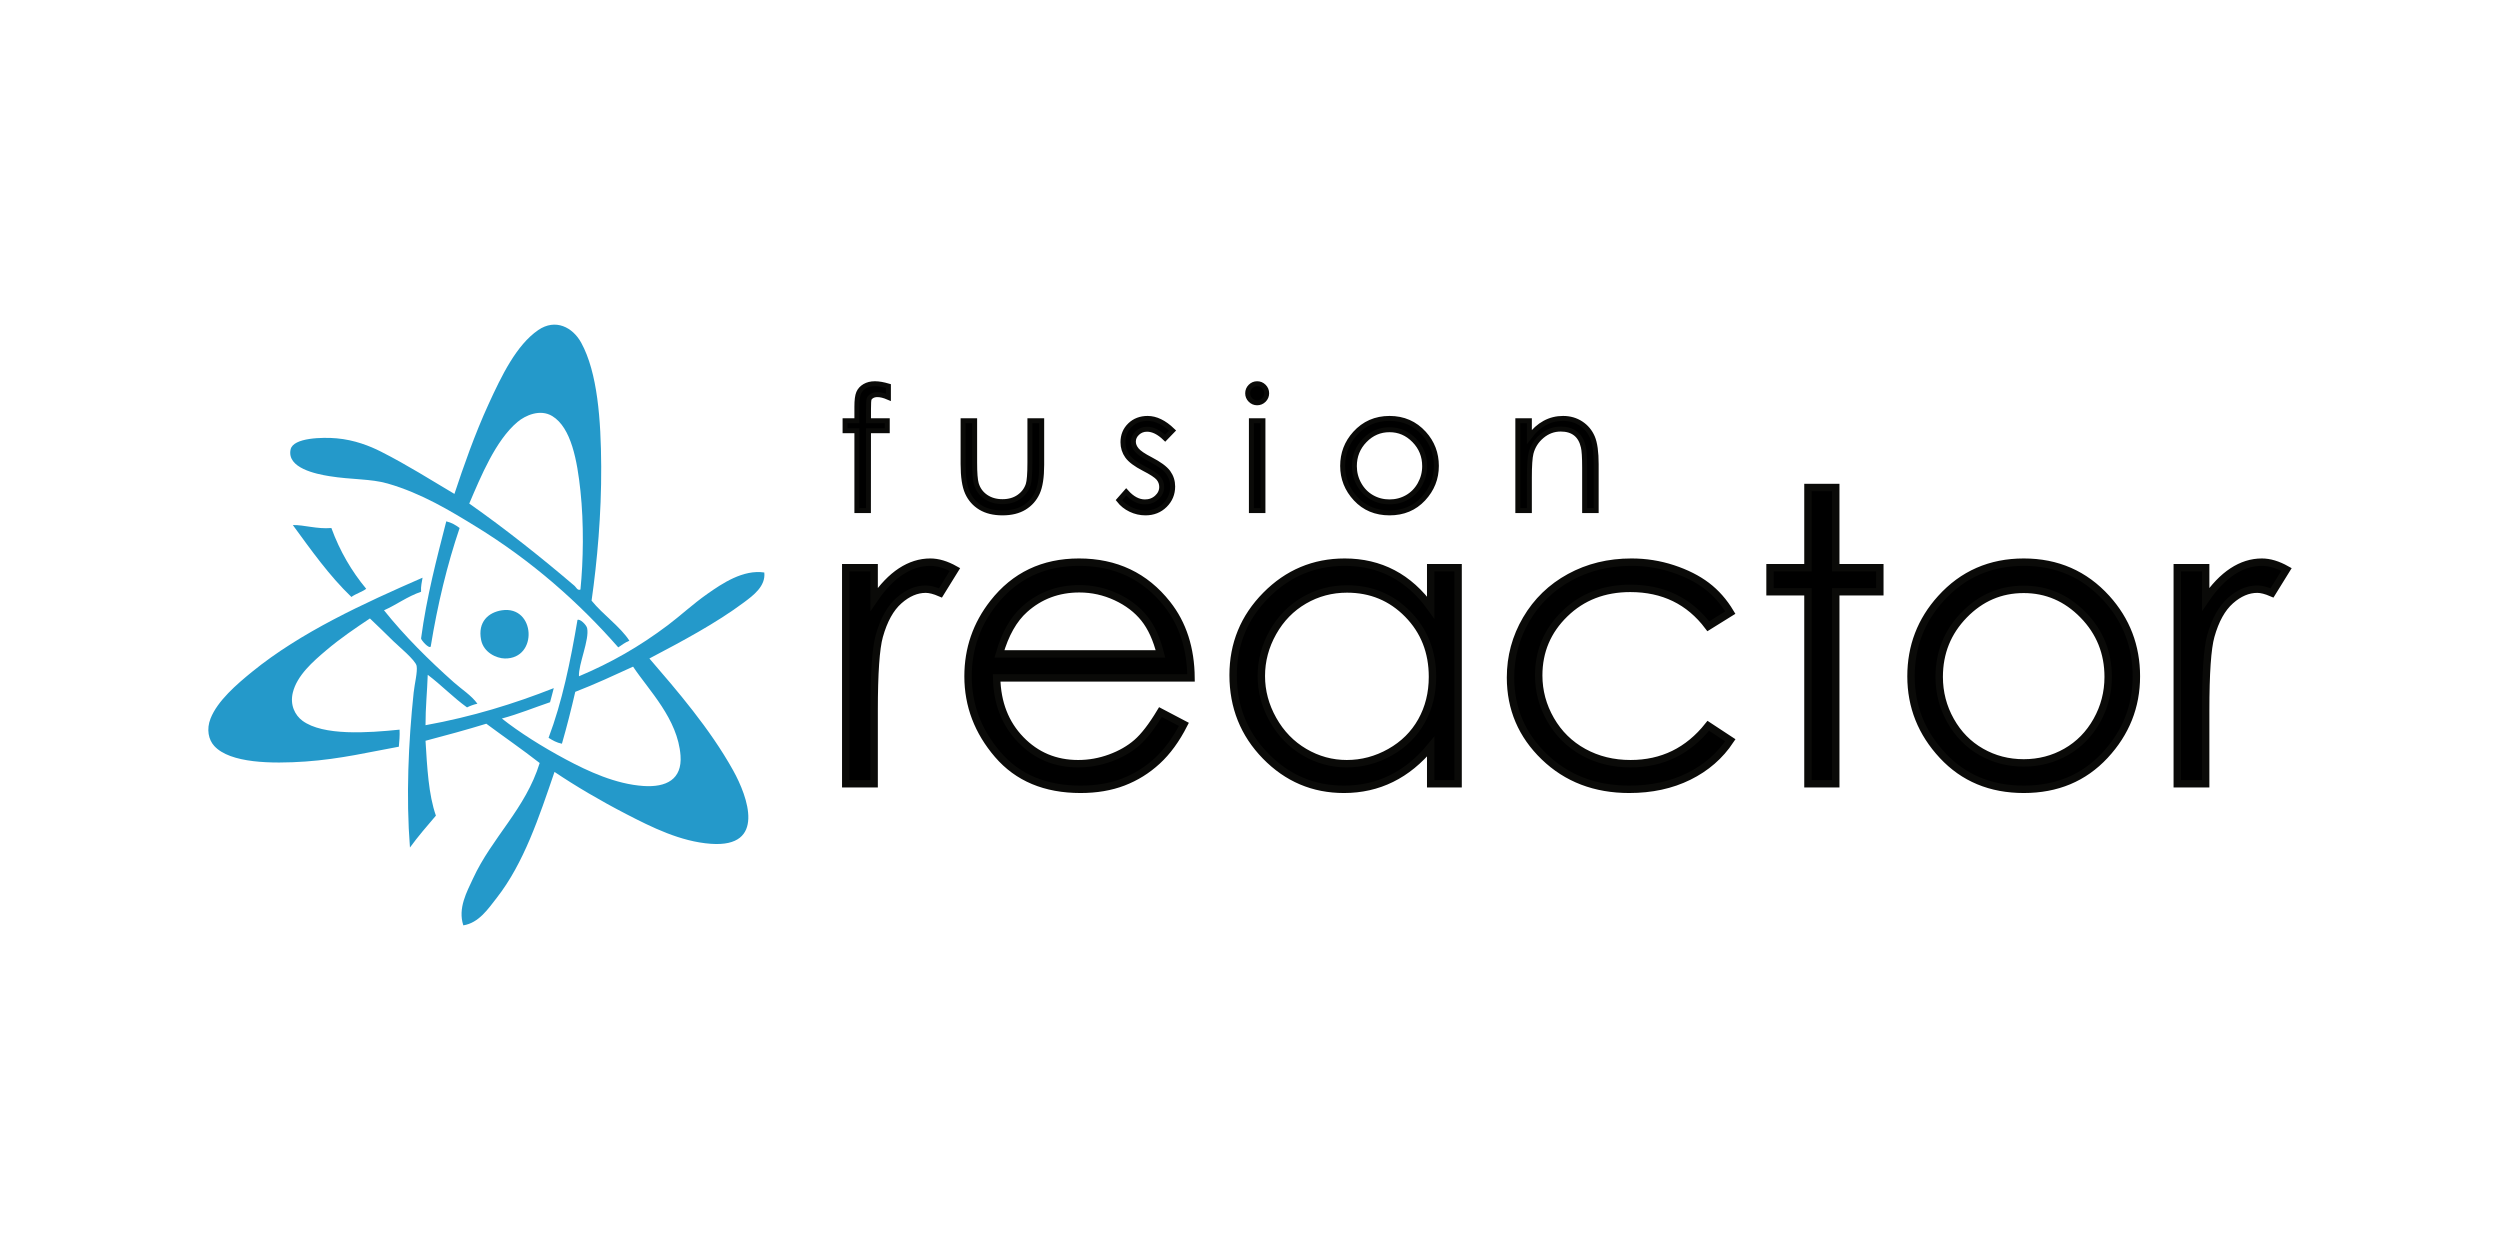
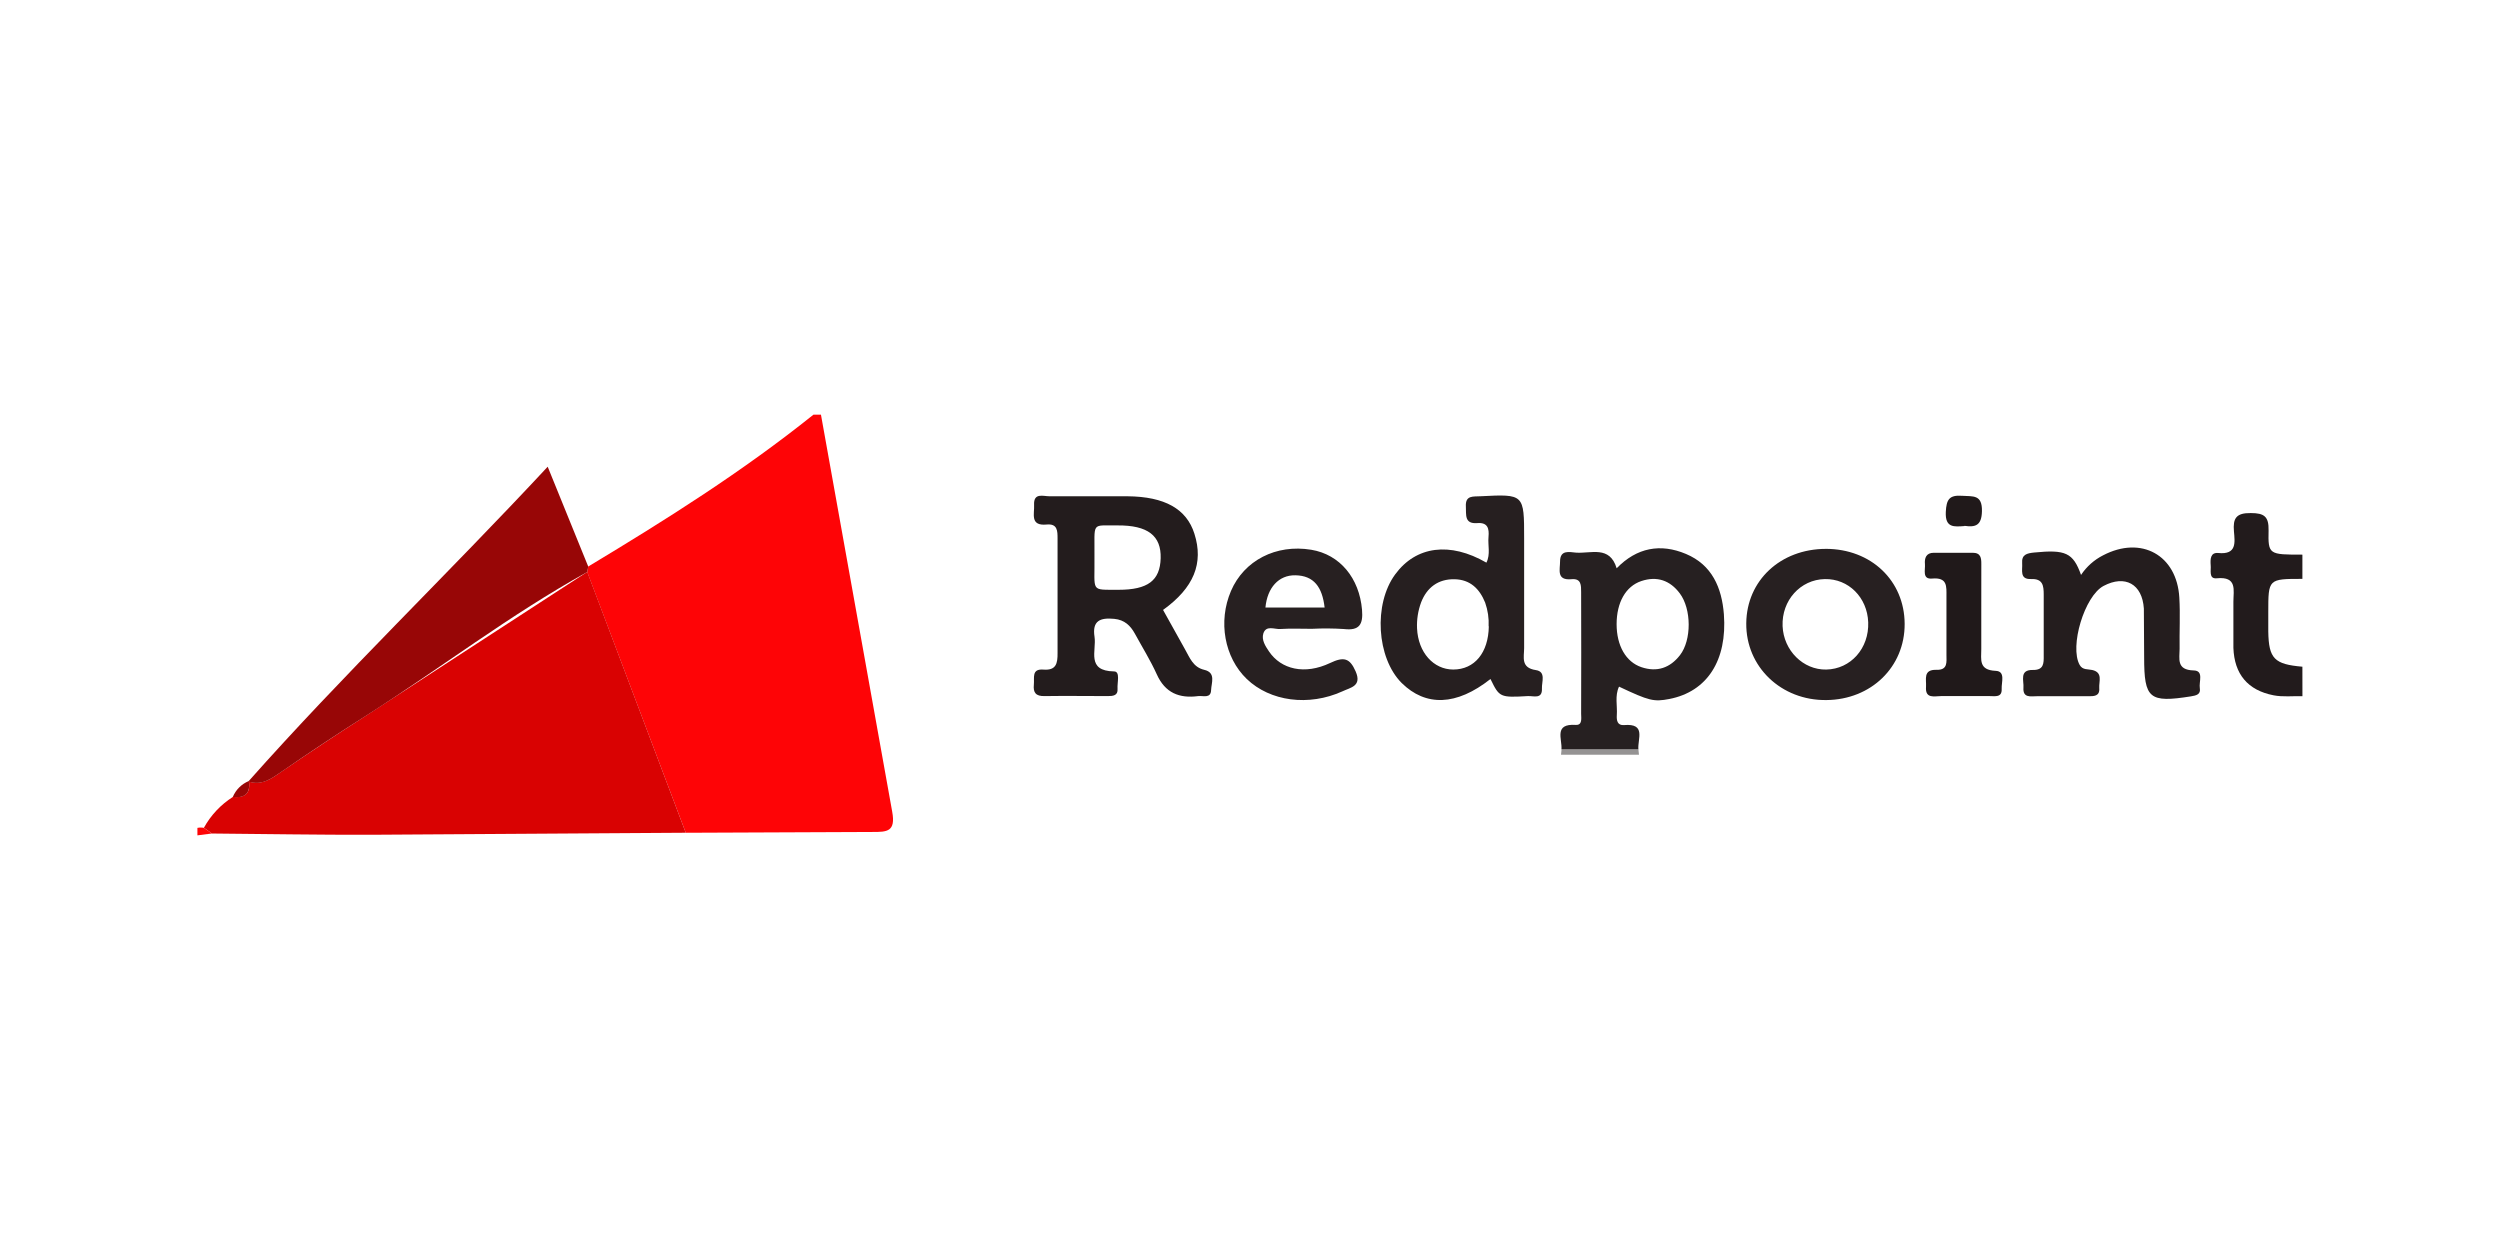
- <svg xmlns="http://www.w3.org/2000/svg" height="60" viewBox="0 0 120 60" width="120">
-   <g fill-rule="evenodd" transform="matrix(.1186236 0 0 .1186236 9.969382 15.5547)">
-     <path d="m270.002 24.144c-1.626 0-3.013.34-4.16 1.02-1.148.679-1.961 1.576-2.44 2.689-.479 1.115-.717 2.975-.717 5.581v5.681h-4.78v4.044h4.78v32.314h4.677l.026-32.314h7.593v-4.044h-7.589l.004-4.912c0-2.072.078-3.347.233-3.827.156-.479.536-.902 1.138-1.27.6-.367 1.358-.551 2.272-.551 1.224 0 2.694.368 4.41 1.103v-4.578c-2.116-.623-3.931-.936-5.447-.936zm35.658 32.481c0 5.168.585 9.04 1.754 11.612 1.169 2.575 2.94 4.578 5.314 6.015 2.372 1.437 5.33 2.157 8.872 2.157s6.488-.72 8.838-2.157c2.351-1.437 4.111-3.424 5.281-5.963 1.17-2.54 1.754-6.316 1.754-11.33v-17.844h-4.778v16.975c0 4.546-.236 7.519-.703 8.924-.692 2.049-1.947 3.703-3.766 4.962-1.818 1.258-4.032 1.887-6.643 1.887-2.61 0-4.858-.646-6.743-1.938-1.886-1.292-3.162-3.051-3.832-5.279-.447-1.56-.669-4.412-.669-8.556v-16.975h-4.679zm74.671-18.446c-2.879 0-5.261.914-7.146 2.74-1.886 1.827-2.829 4.122-2.829 6.884 0 2.117.592 3.999 1.775 5.647 1.183 1.649 3.416 3.32 6.698 5.013 3.058 1.56 5.023 2.852 5.894 3.877.87 1.047 1.306 2.238 1.306 3.575 0 1.627-.659 3.041-1.976 4.244-1.318 1.203-2.914 1.805-4.79 1.805-2.68 0-5.214-1.348-7.603-4.044l-2.941 3.342c1.249 1.604 2.828 2.863 4.736 3.776 1.907.913 3.909 1.37 6.007 1.37 3.146 0 5.767-1.036 7.865-3.107 2.097-2.073 3.146-4.601 3.146-7.586 0-2.117-.614-4.021-1.841-5.715-1.251-1.671-3.617-3.408-7.1-5.213-2.858-1.47-4.733-2.751-5.626-3.842-.893-1.07-1.339-2.195-1.339-3.376 0-1.336.541-2.506 1.625-3.509 1.082-1.002 2.384-1.503 3.903-1.503 2.389 0 4.835 1.214 7.337 3.642l3.008-3.107c-3.392-3.275-6.762-4.913-10.109-4.913zm41.617-12.899c-.754.758-1.131 1.671-1.131 2.741 0 1.047.377 1.949 1.131 2.707.754.757 1.652 1.135 2.695 1.135 1.065 0 1.974-.378 2.728-1.135.754-.758 1.132-1.66 1.132-2.707 0-1.07-.378-1.983-1.132-2.741-.754-.757-1.663-1.135-2.728-1.135-1.043 0-1.941.378-2.695 1.135zm.373 50.192h4.678v-36.357h-4.678zm41.949-31.178c-3.349 3.699-5.021 8.065-5.021 13.101 0 5.079 1.768 9.518 5.305 13.316 3.536 3.798 8.095 5.697 13.675 5.697 5.557 0 10.103-1.899 13.641-5.697 3.537-3.798 5.307-8.237 5.307-13.316 0-5.059-1.675-9.436-5.022-13.134-3.682-4.053-8.324-6.082-13.926-6.082-5.625 0-10.277 2.038-13.959 6.115zm23.952 2.774c2.806 2.873 4.209 6.349 4.209 10.427 0 2.629-.637 5.078-1.911 7.351-1.275 2.272-2.997 4.028-5.165 5.263-2.168 1.236-4.55 1.854-7.144 1.854-2.591 0-4.973-.618-7.142-1.854-2.169-1.235-3.89-2.991-5.164-5.263-1.276-2.273-1.911-4.722-1.911-7.351 0-4.078 1.397-7.554 4.191-10.427 2.794-2.874 6.137-4.311 10.026-4.311 3.87 0 7.205 1.437 10.011 4.311zm41.905 28.405h4.679v-13.333c0-4.79.222-8.087.668-9.892.714-2.762 2.189-5.079 4.428-6.95 2.239-1.872 4.774-2.807 7.604-2.807 2.473 0 4.478.607 6.016 1.821 1.537 1.214 2.577 3.024 3.119 5.43.346 1.403.52 4.2.52 8.388v17.343h4.679v-18.713c0-4.947-.501-8.589-1.504-10.928-1.002-2.339-2.557-4.199-4.661-5.582-2.106-1.38-4.518-2.07-7.235-2.07-2.673 0-5.147.618-7.418 1.855-2.273 1.236-4.345 3.102-6.216 5.597v-6.516h-4.679z" stroke="#0a0a08" stroke-width="2" />
-     <path d="m258.179 186.013h11.489v-29.568c0-15.157.696-25.227 2.09-30.209 1.82-6.48 4.471-11.261 7.954-14.341 3.481-3.081 7.096-4.621 10.846-4.621 1.607 0 3.588.509 5.946 1.528l5.865-9.481c-3.535-1.981-6.857-2.973-9.963-2.973-4.125 0-8.088 1.246-11.891 3.735-3.804 2.491-7.419 6.256-10.847 11.289v-12.774h-11.489zm117.774-16.599c-2.951 2.561-6.529 4.616-10.74 6.163-4.21 1.547-8.539 2.321-12.989 2.321-9.225 0-16.975-3.247-23.249-9.739-6.274-6.494-9.52-14.817-9.733-24.97h78.657c-.107-11.944-3.323-21.907-9.65-29.888-8.899-11.302-20.8-16.953-35.705-16.953-14.476 0-26.028 5.517-34.659 16.551-6.809 8.677-10.214 18.559-10.214 29.647 0 11.785 4.021 22.35 12.063 31.696 8.042 9.348 19.194 14.02 33.454 14.02 6.433 0 12.197-.978 17.291-2.932 5.094-1.955 9.677-4.807 13.751-8.557 4.076-3.749 7.667-8.677 10.777-14.783l-9.481-4.982c-3.432 5.71-6.623 9.846-9.573 12.406zm-55.586-35.947c2.304-8.033 5.711-14.06 10.216-18.077 6.167-5.517 13.541-8.276 22.123-8.276 5.201 0 10.161 1.098 14.88 3.294 4.72 2.197 8.514 5.089 11.384 8.677 2.87 3.589 5.054 8.384 6.556 14.382zm174.509-34.869v16.069c-4.393-6.107-9.495-10.687-15.306-13.739-5.812-3.053-12.306-4.58-19.484-4.58-12.427 0-23.059 4.473-31.897 13.418-8.837 8.946-13.257 19.712-13.257 32.297 0 12.857 4.379 23.771 13.137 32.742 8.757 8.971 19.323 13.458 31.696 13.458 6.963 0 13.378-1.448 19.243-4.339 5.865-2.893 11.153-7.203 15.868-12.936v15.025h11.087v-87.415zm-9.269 18.789c6.662 6.795 9.992 15.25 9.992 25.36 0 6.635-1.486 12.601-4.454 17.897-2.971 5.296-7.21 9.496-12.72 12.598-5.511 3.105-11.343 4.655-17.495 4.655-6.1 0-11.812-1.563-17.135-4.694-5.323-3.13-9.564-7.504-12.72-13.121s-4.734-11.502-4.734-17.656c0-6.205 1.565-12.091 4.694-17.655 3.13-5.564 7.343-9.884 12.641-12.962 5.296-3.076 11.075-4.615 17.334-4.615 9.737 0 17.936 3.399 24.597 10.193zm120.949-11.479c-3.75-2.838-8.316-5.142-13.7-6.91-5.382-1.767-10.966-2.651-16.752-2.651-9.212 0-17.542 2.037-24.986 6.107-7.446 4.071-13.298 9.735-17.556 16.992-4.258 7.26-6.387 15.119-6.387 23.582 0 12.587 4.552 23.274 13.658 32.058 9.105 8.785 20.568 13.176 34.388 13.176 8.999 0 17.019-1.735 24.064-5.203 7.042-3.468 12.653-8.35 16.833-14.642l-8.919-5.865c-8.134 10.231-18.62 15.345-31.459 15.345-7.01 0-13.336-1.551-18.98-4.655-5.642-3.102-10.085-7.463-13.322-13.08-3.236-5.617-4.855-11.61-4.855-17.977 0-9.791 3.519-18.111 10.554-24.959s15.875-10.273 26.523-10.273c13.321 0 23.834 5.115 31.539 15.347l8.919-5.544c-2.625-4.392-5.814-8.007-9.562-10.848zm40.975-7.31h-15.345v9.721h15.345v77.694h11.248v-77.694h17.837v-9.721h-17.837v-32.459h-11.248zm53.772 12.453c-8.05 8.891-12.074 19.39-12.074 31.495 0 12.213 4.252 22.886 12.758 32.017 8.503 9.134 19.461 13.699 32.878 13.699 13.361 0 24.291-4.565 32.799-13.699 8.504-9.131 12.757-19.804 12.757-32.017 0-12.158-4.025-22.682-12.073-31.575-8.854-9.748-20.015-14.623-33.483-14.623-13.521 0-24.71 4.901-33.562 14.703zm57.59 6.669c6.746 6.91 10.119 15.264 10.119 25.067 0 6.32-1.533 12.213-4.596 17.676-3.064 5.463-7.203 9.682-12.417 12.654-5.217 2.974-10.939 4.46-17.176 4.46-6.233 0-11.958-1.486-17.172-4.46-5.214-2.972-9.353-7.191-12.417-12.654s-4.595-11.356-4.595-17.676c0-9.803 3.359-18.157 10.078-25.067s14.756-10.366 24.106-10.366c9.301 0 17.323 3.456 24.07 10.366zm38.079 68.293h11.489v-29.568c0-15.157.695-25.227 2.089-30.209 1.82-6.48 4.471-11.261 7.954-14.341 3.481-3.081 7.097-4.621 10.847-4.621 1.607 0 3.587.509 5.945 1.528l5.865-9.481c-3.535-1.981-6.856-2.973-9.962-2.973-4.126 0-8.089 1.246-11.891 3.735-3.804 2.491-7.419 6.256-10.847 11.289v-12.774h-11.489z" stroke="#0a0a08" stroke-width="3" />
-     <g fill="#2499ca">
-       <path d="m225.223 100.528c.634 5.553-4.554 9.344-8.101 11.999-11.472 8.59-25.409 15.957-38.394 22.796 11.057 12.833 24.476 28.35 33.895 45.296 6.002 10.795 13.352 31.297-8.999 29.695-12.336-.885-24.025-6.748-34.195-12-10.637-5.494-20.657-11.418-29.096-17.095-6.263 18.34-12.395 36.92-23.397 50.993-3.422 4.373-7.205 10.12-13.499 11.099-2.292-6.955 1.465-13.608 3.9-18.899 7.687-16.704 21.268-28.226 26.997-46.793-7.023-5.474-14.422-10.576-21.598-15.899-8.032 2.466-16.285 4.713-24.596 6.9.663 10.834 1.217 21.777 4.2 30.295-3.594 4.207-7.211 8.387-10.5 12.899-1.604-20.487-.626-42.567 1.5-62.691.384-3.63 1.637-8.399 1.2-10.8-.427-2.324-7.633-8.232-9.299-9.899-3.351-3.349-6.407-6.217-9.598-9.298-5.606 3.738-11.839 7.929-17.699 12.899-5.345 4.535-11.799 10.137-13.497 17.098-1.224 5.01.867 9.149 3.899 11.398 8.362 6.193 26.64 4.898 39.294 3.598.122 2.522-.098 4.702-.298 6.902-11.162 2.01-23.713 5.024-37.796 5.999-13.646.943-30.467.731-36.896-6.301-2.323-2.538-3.212-6.74-1.499-11.097 2.823-7.188 10.642-13.885 16.798-18.898 19.728-16.067 45.12-27.655 68.99-38.095-.254 1.844-.773 3.425-.599 5.698-5.585 1.914-9.812 5.187-14.999 7.5 8.336 10.422 18.085 20.093 28.198 29.096 3.305 2.942 7.114 5.277 9.598 8.7-1.557.34-2.936.862-4.2 1.498-5.638-4.06-10.366-9.031-15.897-13.198-.232 6.869-.918 13.28-.9 20.397 18.885-3.413 35.905-8.689 51.892-14.998-.428 1.972-1.041 3.758-1.498 5.699-6.498 2.202-12.657 4.744-19.498 6.601 7.111 5.615 16.203 11.36 25.795 16.496 9.211 4.93 20.318 10.05 31.496 10.798 9.208.618 15.708-2.652 15-12.298-1.089-14.878-12.875-26.44-19.198-35.995-7.679 3.519-15.322 7.073-23.397 10.199-1.65 7.149-3.431 14.164-5.398 20.997-2.171-.432-3.804-1.395-5.4-2.4 5.435-14.361 8.842-30.751 11.697-47.694.937-.602 3.606 1.968 3.9 3.3 1.023 4.632-3.584 14.76-3.3 19.498 12.927-5.441 24.429-11.989 35.995-20.697 5.009-3.768 10.041-8.474 15.899-12.598 6.098-4.293 14.554-9.977 23.098-8.7" />
-       <path d="m150.832 107.428c1.172-11.693 1.421-26.547 0-39.896-1.301-12.205-3.71-25.616-11.399-30.295-4.898-2.981-10.895-.304-14.098 2.399-8.857 7.473-14.765 21.958-19.499 32.997 14.55 10.21 29.372 21.992 42.597 33.294.605.52 1.232 2.055 2.399 1.501m19.797 20.697c-1.718.681-3.047 1.752-4.5 2.698-15.915-18.14-34.856-34.936-57.591-48.892-10.184-6.251-22.012-13.465-35.696-17.398-6.928-1.992-14.588-1.509-23.697-3-5.247-.856-17.228-3.248-15.598-10.798 1.04-4.823 13.072-4.985 18.598-4.499 7.257.638 13.479 3.104 17.997 5.399 10.843 5.507 19.962 11.339 29.695 17.098 3.635-10.999 8.232-24.141 13.8-36.296 5.284-11.535 11.265-23.933 20.097-29.996 7.01-4.814 13.988-1.118 17.398 5.099 6.619 12.065 7.997 31.239 8.098 50.095.102 19.242-1.63 38.428-3.898 54.291 4.615 5.685 11.645 10.548 15.297 16.199" />
-       <path d="m119.036 115.827c13.612-2.049 14.788 19.68 1.201 19.497-3.421-.046-8.595-2.444-9.6-7.499-1.467-7.378 3.056-11.195 8.399-11.998" />
-       <path d="m96.539 79.831c2.181.519 3.86 1.54 5.399 2.7-5.035 14.863-8.913 30.883-11.699 47.992-.78.92-3.801-2.55-3.898-3.296 2.266-16.933 6.281-32.115 10.198-47.396" />
-       <path d="m64.144 107.128c-1.779 1.319-4.214 1.985-6 3.298-8.983-8.613-16.257-18.936-23.697-29.095 4.511-.111 9.703 1.694 15.597 1.2 3.454 9.446 8.246 17.551 14.1 24.597" />
+ <svg xmlns="http://www.w3.org/2000/svg" width="120" height="60">
+   <g transform="matrix(.963343 0 0 .963343 2.073311 1.099696)">
+     <path d="M112.57 33.547c-.482-.012-.977.047-1.443-.045-1.284-.252-1.95-1.055-1.997-2.363V28.84c0-.573.205-1.27-.832-1.167-.413.04-.27-.406-.3-.658-.02-.287-.02-.642.382-.602.93.093.823-.537.777-1.082-.057-.65.117-.918.84-.908.67 0 .9.173.886.863-.028 1.208.02 1.208 1.685 1.208v1.208c-1.7 0-1.7 0-1.7 1.664v.962c.024 1.348.3 1.63 1.7 1.75z" fill="#221b1c" />
+     <path d="M79.484 36.195l.028.268h-3.884l.028-.268z" fill="#959393" />
+     <path d="M55.797 29.246l1.098 1.97c.235.416.4.887.953 1.017.596.138.36.644.345 1.003-.01.444-.4.276-.647.307-.94.123-1.645-.16-2.06-1.086-.312-.69-.723-1.35-1.09-2.023-.224-.407-.518-.69-1.025-.74-.69-.067-1.112.08-.987.893.107.69-.428 1.702.974 1.726.32 0 .15.558.173.863.03.345-.23.366-.483.366-1.05 0-2.103-.016-3.154 0-.437.01-.573-.173-.533-.573.035-.335-.126-.796.478-.747.637.05.708-.31.703-.827V25.7c0-.388 0-.758-.544-.706-.846.08-.6-.542-.625-.975-.033-.63.46-.43.77-.433h3.882c1.86.016 2.945.63 3.335 1.864.47 1.474-.028 2.698-1.56 3.798zm-3.416-2.64c.024 1.776-.233 1.63 1.196 1.64 1.464 0 2.072-.46 2.103-1.573s-.628-1.65-2.167-1.635c-1.322.012-1.113-.2-1.132 1.567z" fill="#231c1d" />
+     <path d="M79.484 36.195H75.65c.04-.518-.392-1.288.71-1.217.345.02.27-.337.27-.558q.01-3.03 0-6.058c0-.33.012-.69-.475-.644-.772.073-.573-.482-.575-.884 0-.596.47-.466.792-.44.742.057 1.683-.37 2.028.78 1.006-1.036 2.187-1.248 3.453-.715 1.3.546 1.785 1.68 1.89 3.004.173 2.3-.834 3.858-2.717 4.223-.777.15-1.005.095-2.508-.615-.218.46-.076.95-.11 1.422-.017.257.026.518.357.494 1.12-.098.672.694.718 1.207zm-1.086-6.237c0 1.07.46 1.882 1.238 2.144s1.428.035 1.92-.6c.582-.75.577-2.294-.01-3.078-.487-.65-1.14-.874-1.918-.613s-1.23 1.067-1.23 2.148z" fill="#262021" />
+     <path d="M72.114 32.69c-1.7 1.343-3.228 1.38-4.425.2-1.252-1.252-1.412-3.936-.323-5.414 1.036-1.412 2.728-1.633 4.544-.583.212-.416.066-.863.105-1.28s-.035-.734-.563-.69c-.65.048-.542-.42-.565-.82-.035-.583.37-.494.73-.518 2.173-.11 2.173-.112 2.173 2.1v5.464c0 .447-.183.984.585 1.098.518.078.287.59.302.915.026.552-.423.364-.7.38-1.39.08-1.42.064-1.863-.85zm-.093-2.622c.02-.402-.04-.804-.173-1.184-.28-.69-.746-1.148-1.524-1.164-.818-.017-1.38.413-1.666 1.15a3.31 3.31 0 0 0-.204 1.296c.054 1.208.825 2.05 1.8 2.053 1.067.002 1.757-.84 1.776-2.153z" fill="#261f20" />
+     <path d="M101.54 27.503a2.89 2.89 0 0 1 1.098-.975c1.9-.993 3.677-.012 3.798 2.108.05.846 0 1.7.014 2.548 0 .495-.173 1.058.703 1.08.518.012.25.568.304.882s-.173.366-.444.41c-2.072.328-2.33.12-2.33-1.946l-.014-2.427c-.08-1.23-.94-1.695-2.008-1.13-.95.504-1.707 3.02-1.19 3.938.147.26.406.2.63.252.537.126.323.568.345.896.036.425-.278.41-.564.41h-2.548c-.302 0-.7.1-.665-.425.03-.345-.22-.896.47-.884.546.01.544-.33.54-.72v-3.033c0-.452-.045-.8-.632-.777s-.416-.456-.442-.782c-.035-.44.233-.502.606-.54 1.548-.152 1.932.005 2.327 1.117z" fill="#241d1e" />
+     <path d="M88.82 26.206c2.258 0 3.92 1.583 3.93 3.736s-1.675 3.777-3.896 3.798c-2.255.03-4.02-1.66-3.996-3.827.02-2.127 1.7-3.7 3.962-3.706zm.022 6.014c1.22-.022 2.14-1.058 2.092-2.355-.045-1.24-.984-2.177-2.16-2.153-1.22.024-2.158 1.065-2.106 2.343.05 1.215 1.025 2.186 2.175 2.165zm-25.63-2.03c-.518 0-1.053-.024-1.576.01-.288.02-.7-.202-.84.22-.1.326.1.628.28.896.604.896 1.778 1.18 3.047.577.678-.323.98-.25 1.272.42.323.74-.26.8-.66.993-1.68.76-3.6.502-4.765-.616-1.115-1.072-1.438-2.866-.787-4.385s2.244-2.344 4-2.054c1.433.237 2.396 1.417 2.53 2.992.062.735-.136 1.048-.9.958-.525-.034-1.052-.038-1.578-.012zm.637-1.06c-.117-1.02-.533-1.592-1.457-1.607-.832-.016-1.4.62-1.492 1.607z" fill="#272021" />
+     <path d="M96.568 29.383V31.2c0 .518-.138 1.048.716 1.084.504.02.283.573.3.898.024.45-.345.357-.602.36h-2.417c-.325 0-.8.152-.75-.463.024-.37-.16-.863.518-.846.578.02.5-.392.5-.75V28.58c0-.504.057-.962-.716-.894-.508.045-.33-.437-.356-.722s.05-.565.444-.563h1.935c.407 0 .432.266.43.566l-.002 2.417zm-.834-4.313c-.518.036-.97.1-.934-.7.03-.625.173-.855.817-.808.542.038 1.003-.073.984.773-.017.722-.335.798-.867.725z" fill="#20191a" />
+     <g transform="matrix(1.43352 0 0 1.43352 -15.17319 -5.610427)">
+       <path d="M29.53 22.808c2.7-1.623 5.36-3.3 7.828-5.278h.26l2.476 13.798c.13.703-.185.707-.675.707l-6.5.028L29.493 23l.037-.2zm-13.585 9.085a.58.58 0 0 1 .226 0l.28.195-.506.065z" fill="#fe0406" />
+       <path d="M16.45 32.088l-.28-.198a2.954 2.954 0 0 1 1.007-1.072c.406.037.625-.11.556-.556l-.017.015c.478.16.814-.106 1.18-.358q1.44-.987 2.914-1.93l7.685-4.994 3.424 9.067-10.892.07c-1.858.006-3.717-.028-5.577-.043z" fill="#d90202" />
+       <g fill="#980606">
+         <path d="M29.493 23c-2.684 1.484-5.11 3.353-7.685 4.994q-1.484.94-2.914 1.93c-.37.252-.7.517-1.18.358 3.322-3.743 6.934-7.207 10.406-10.942l1.41 3.472c-.01.063-.024.126-.037.19z" />
+         <path d="M17.73 30.265c.072.44-.147.6-.556.556.104-.252.304-.452.556-.556z" />
+       </g>
    </g>
  </g>
</svg>
